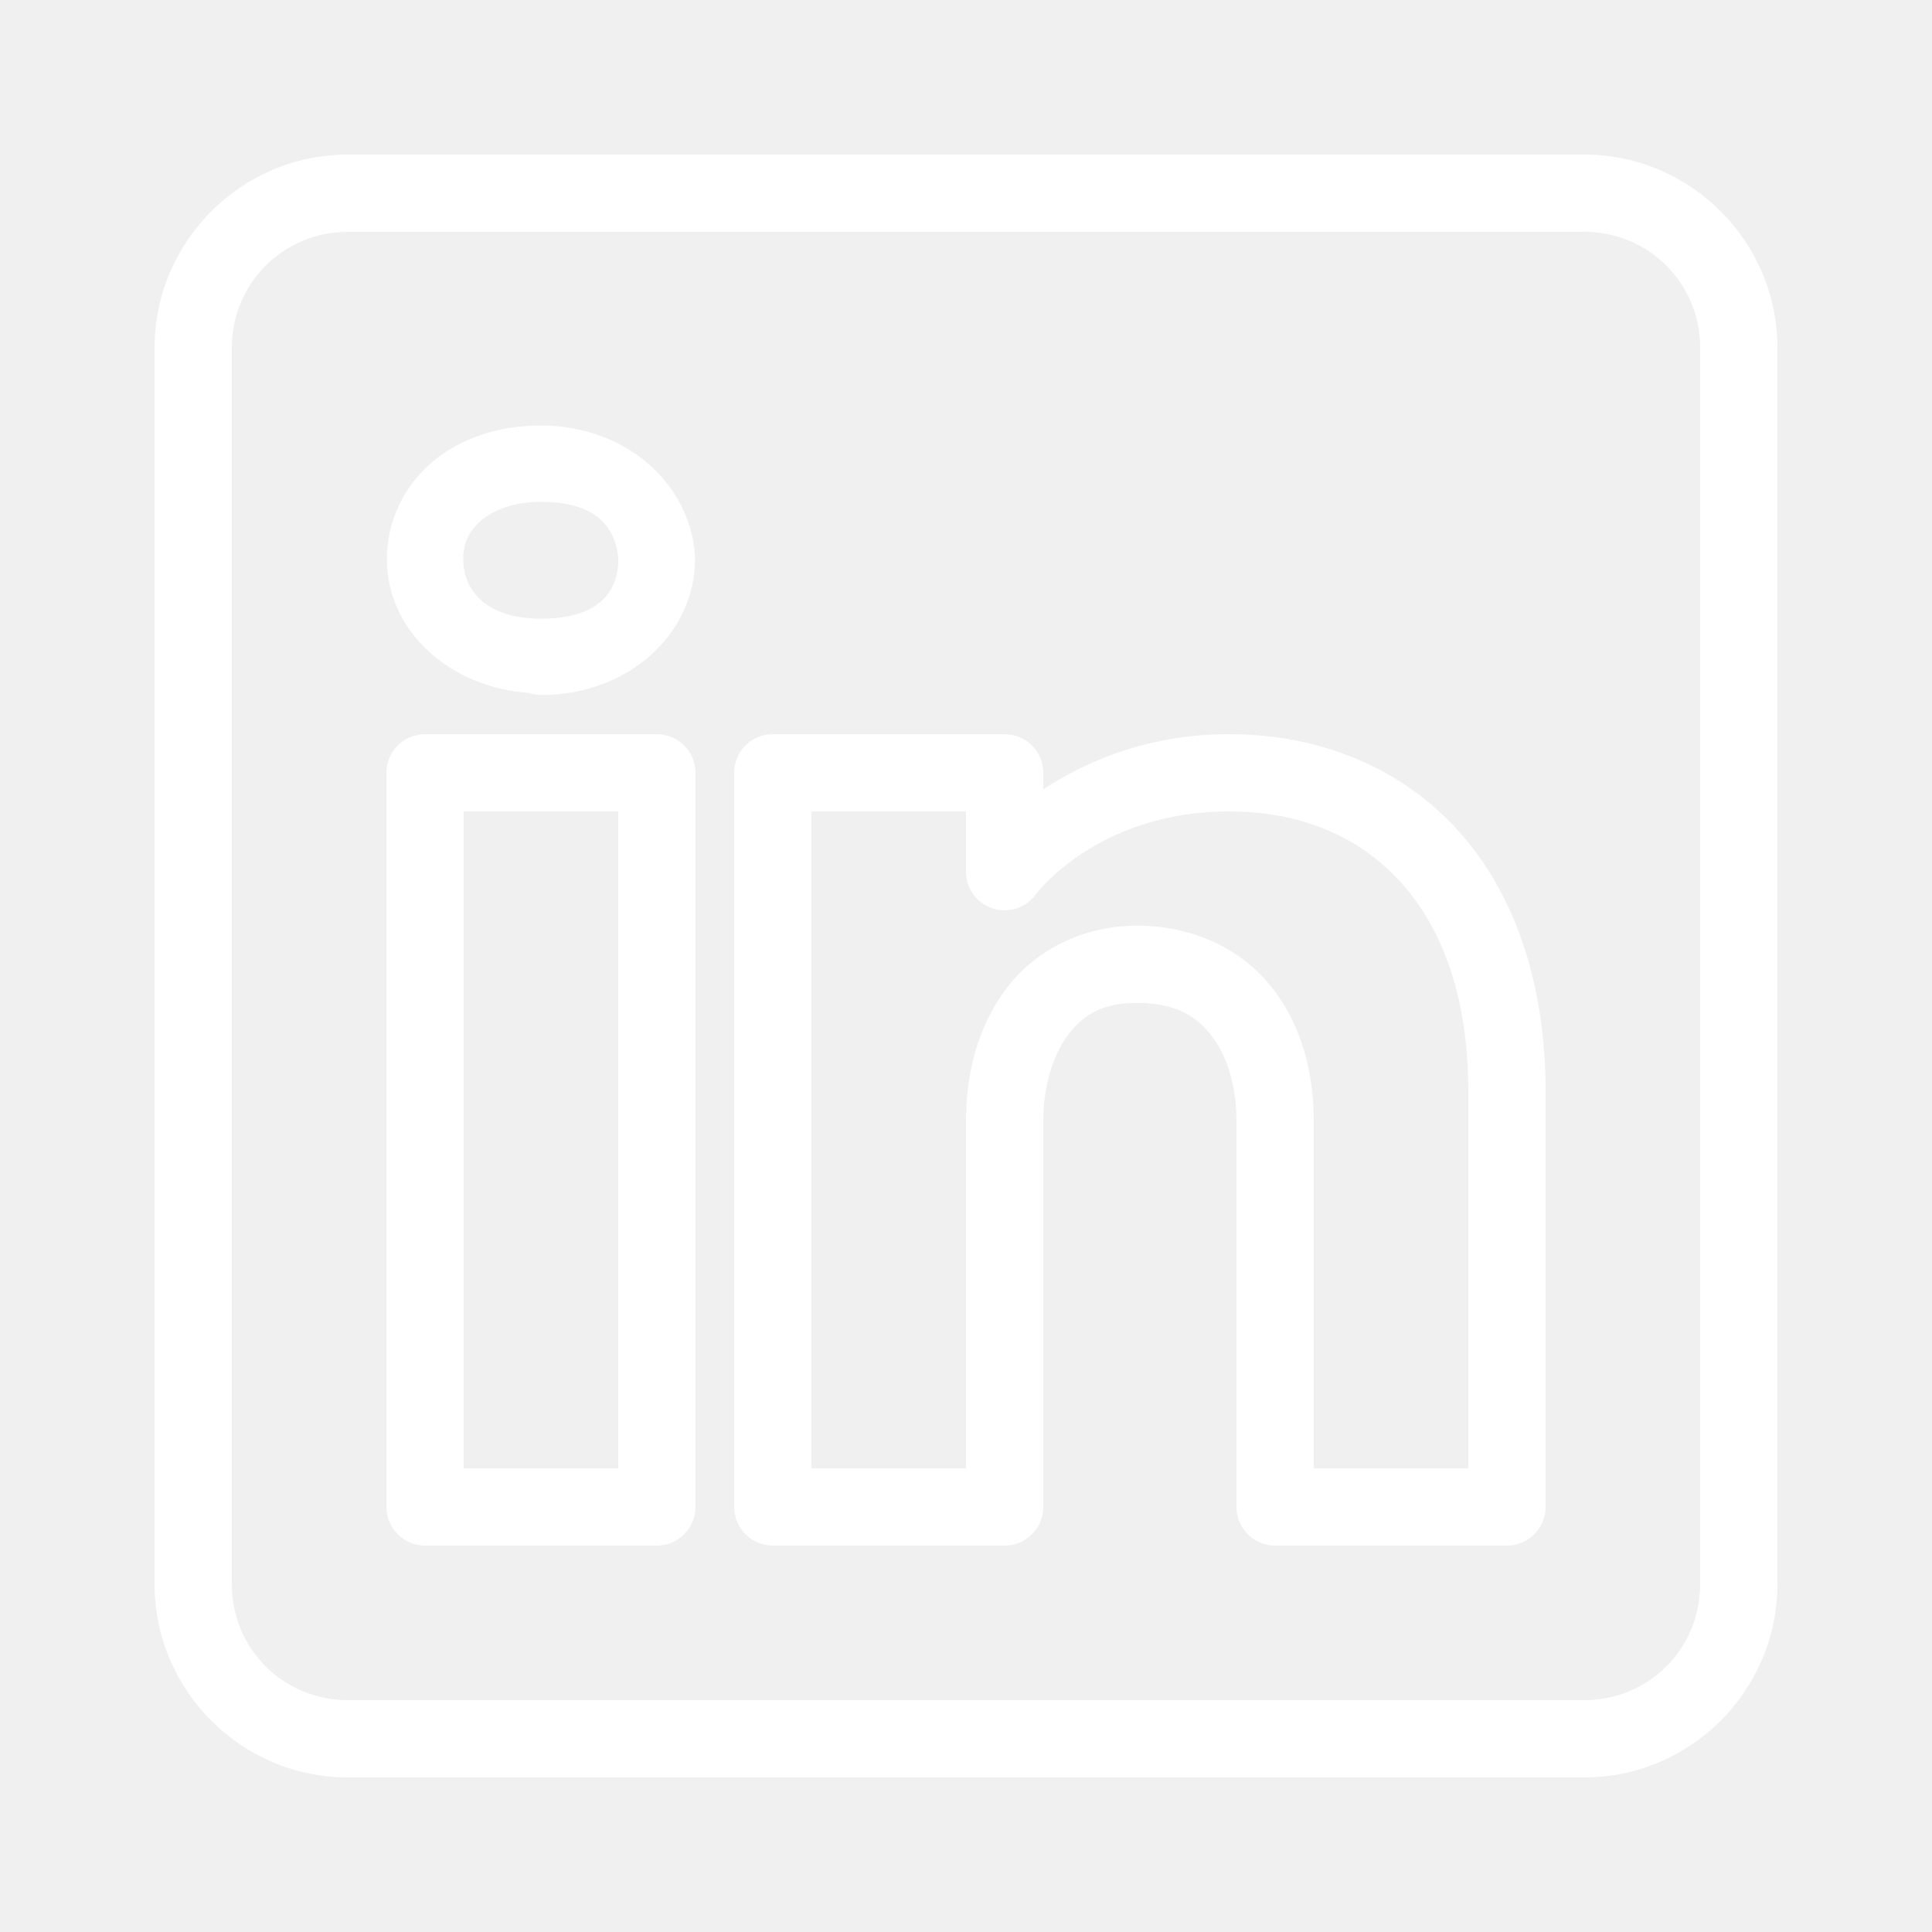
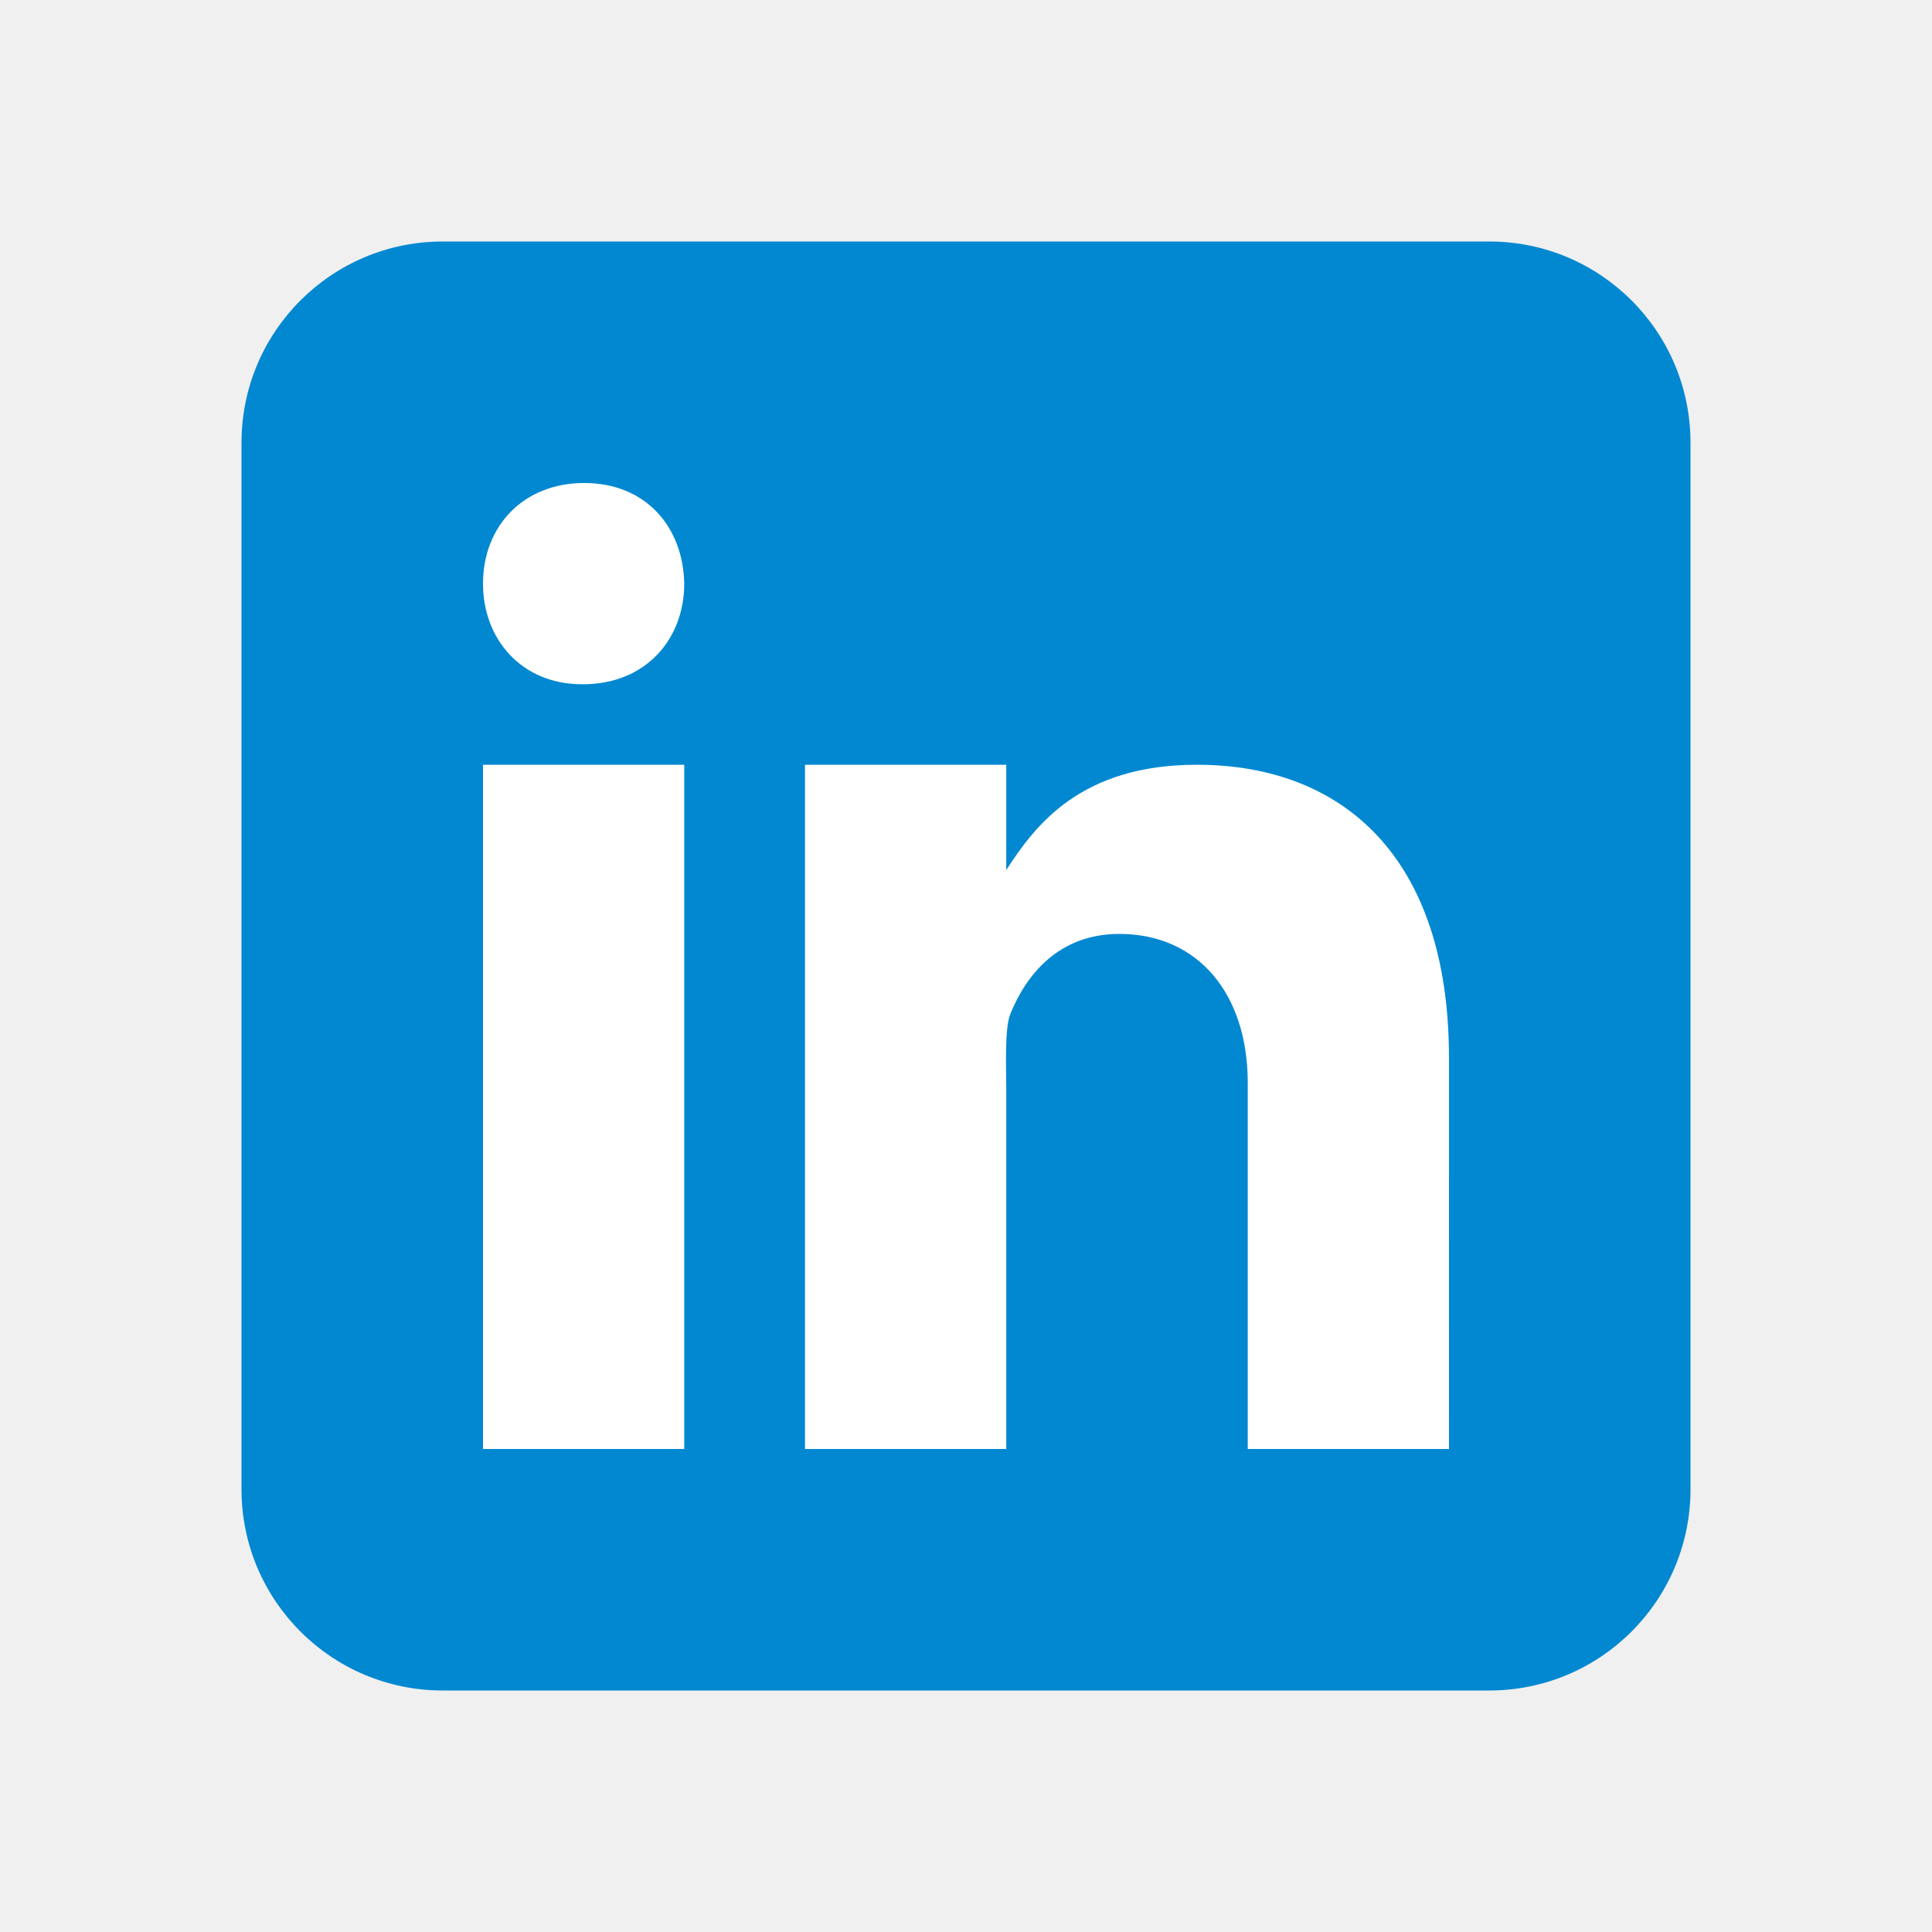
- <svg xmlns="http://www.w3.org/2000/svg" width="50pt" height="50pt" viewBox="0 0 50 50" version="1.1">
-   <g id="surface25418269">
-     <path style=" stroke:none;fill-rule:nonzero;fill:rgb(100%,100%,100%);fill-opacity:1;" d="M 9 4 C 6.25 4 4 6.25 4 9 L 4 41 C 4 43.75 6.25 46 9 46 L 41 46 C 43.75 46 46 43.75 46 41 L 46 9 C 46 6.25 43.75 4 41 4 Z M 9 6 L 41 6 C 42.668 6 44 7.332 44 9 L 44 41 C 44 42.668 42.668 44 41 44 L 9 44 C 7.332 44 6 42.668 6 41 L 6 9 C 6 7.332 7.332 6 9 6 Z M 14 11.012 C 12.906 11.012 11.918 11.34 11.191 11.953 C 10.461 12.566 10.012 13.484 10.012 14.465 C 10.012 16.332 11.633 17.789 13.691 17.934 C 13.691 17.934 13.695 17.934 13.695 17.934 C 13.793 17.969 13.895 17.988 14 17.988 C 16.273 17.988 17.988 16.395 17.988 14.465 C 17.988 14.449 17.988 14.43 17.988 14.414 C 17.883 12.516 16.191 11.012 14 11.012 Z M 14 12.988 C 15.391 12.988 15.941 13.609 16.004 14.492 C 15.988 15.348 15.461 16.012 14 16.012 C 12.613 16.012 11.988 15.301 11.988 14.469 C 11.988 14.051 12.141 13.734 12.461 13.465 C 12.781 13.195 13.297 12.988 14 12.988 Z M 11 19 C 10.449 19 10 19.449 10 20 L 10 39 C 10 39.551 10.449 40 11 40 L 17 40 C 17.551 40 18 39.551 18 39 L 18 20 C 18 19.449 17.551 19 17 19 Z M 20 19 C 19.449 19 19 19.449 19 20 L 19 39 C 19 39.551 19.449 40 20 40 L 26 40 C 26.551 40 27 39.551 27 39 L 27 29 C 27 28.172 27.227 27.344 27.625 26.805 C 28.023 26.266 28.527 25.941 29.48 25.957 C 30.469 25.973 30.988 26.312 31.383 26.844 C 31.781 27.371 32 28.168 32 29 L 32 39 C 32 39.551 32.449 40 33 40 L 39 40 C 39.551 40 40 39.551 40 39 L 40 28.262 C 40 25.301 39.121 22.953 37.617 21.367 C 36.117 19.781 34.023 19 31.812 19 C 29.711 19 28.109 19.703 27 20.426 L 27 20 C 27 19.449 26.551 19 26 19 Z M 12 21 L 16 21 L 16 38 L 12 38 Z M 21 21 L 25 21 L 25 22.559 C 25 22.992 25.273 23.371 25.684 23.508 C 26.09 23.645 26.539 23.504 26.797 23.16 C 26.797 23.16 28.371 21 31.812 21 C 33.566 21 35.07 21.582 36.168 22.742 C 37.266 23.902 38 25.688 38 28.262 L 38 38 L 34 38 L 34 29 C 34 27.832 33.719 26.629 32.988 25.648 C 32.262 24.664 31.031 23.984 29.516 23.957 C 27.996 23.93 26.746 24.629 26.016 25.621 C 25.285 26.609 25 27.828 25 29 L 25 38 L 21 38 Z M 21 21 " />
-   </g>
+ <svg xmlns="http://www.w3.org/2000/svg" viewBox="0 0 48 48" width="144px" height="144px">
+   <path fill="#0288D1" d="M42,37c0,2.762-2.238,5-5,5H11c-2.761,0-5-2.238-5-5V11c0-2.762,2.239-5,5-5h26c2.762,0,5,2.238,5,5V37z" />
+   <path fill="#FFF" d="M12 19H17V36H12zM14.485 17h-.028C12.965 17 12 15.888 12 14.499 12 13.08 12.995 12 14.514 12c1.521 0 2.458 1.08 2.486 2.499C17 15.887 16.035 17 14.485 17zM36 36h-5v-9.099c0-2.198-1.225-3.698-3.192-3.698-1.501 0-2.313 1.012-2.707 1.99C24.957 25.543 25 26.511 25 27v9h-5V19h5v2.616C25.721 20.5 26.85 19 29.738 19c3.578 0 6.261 2.25 6.261 7.274L36 36 36 36z" />
</svg>
